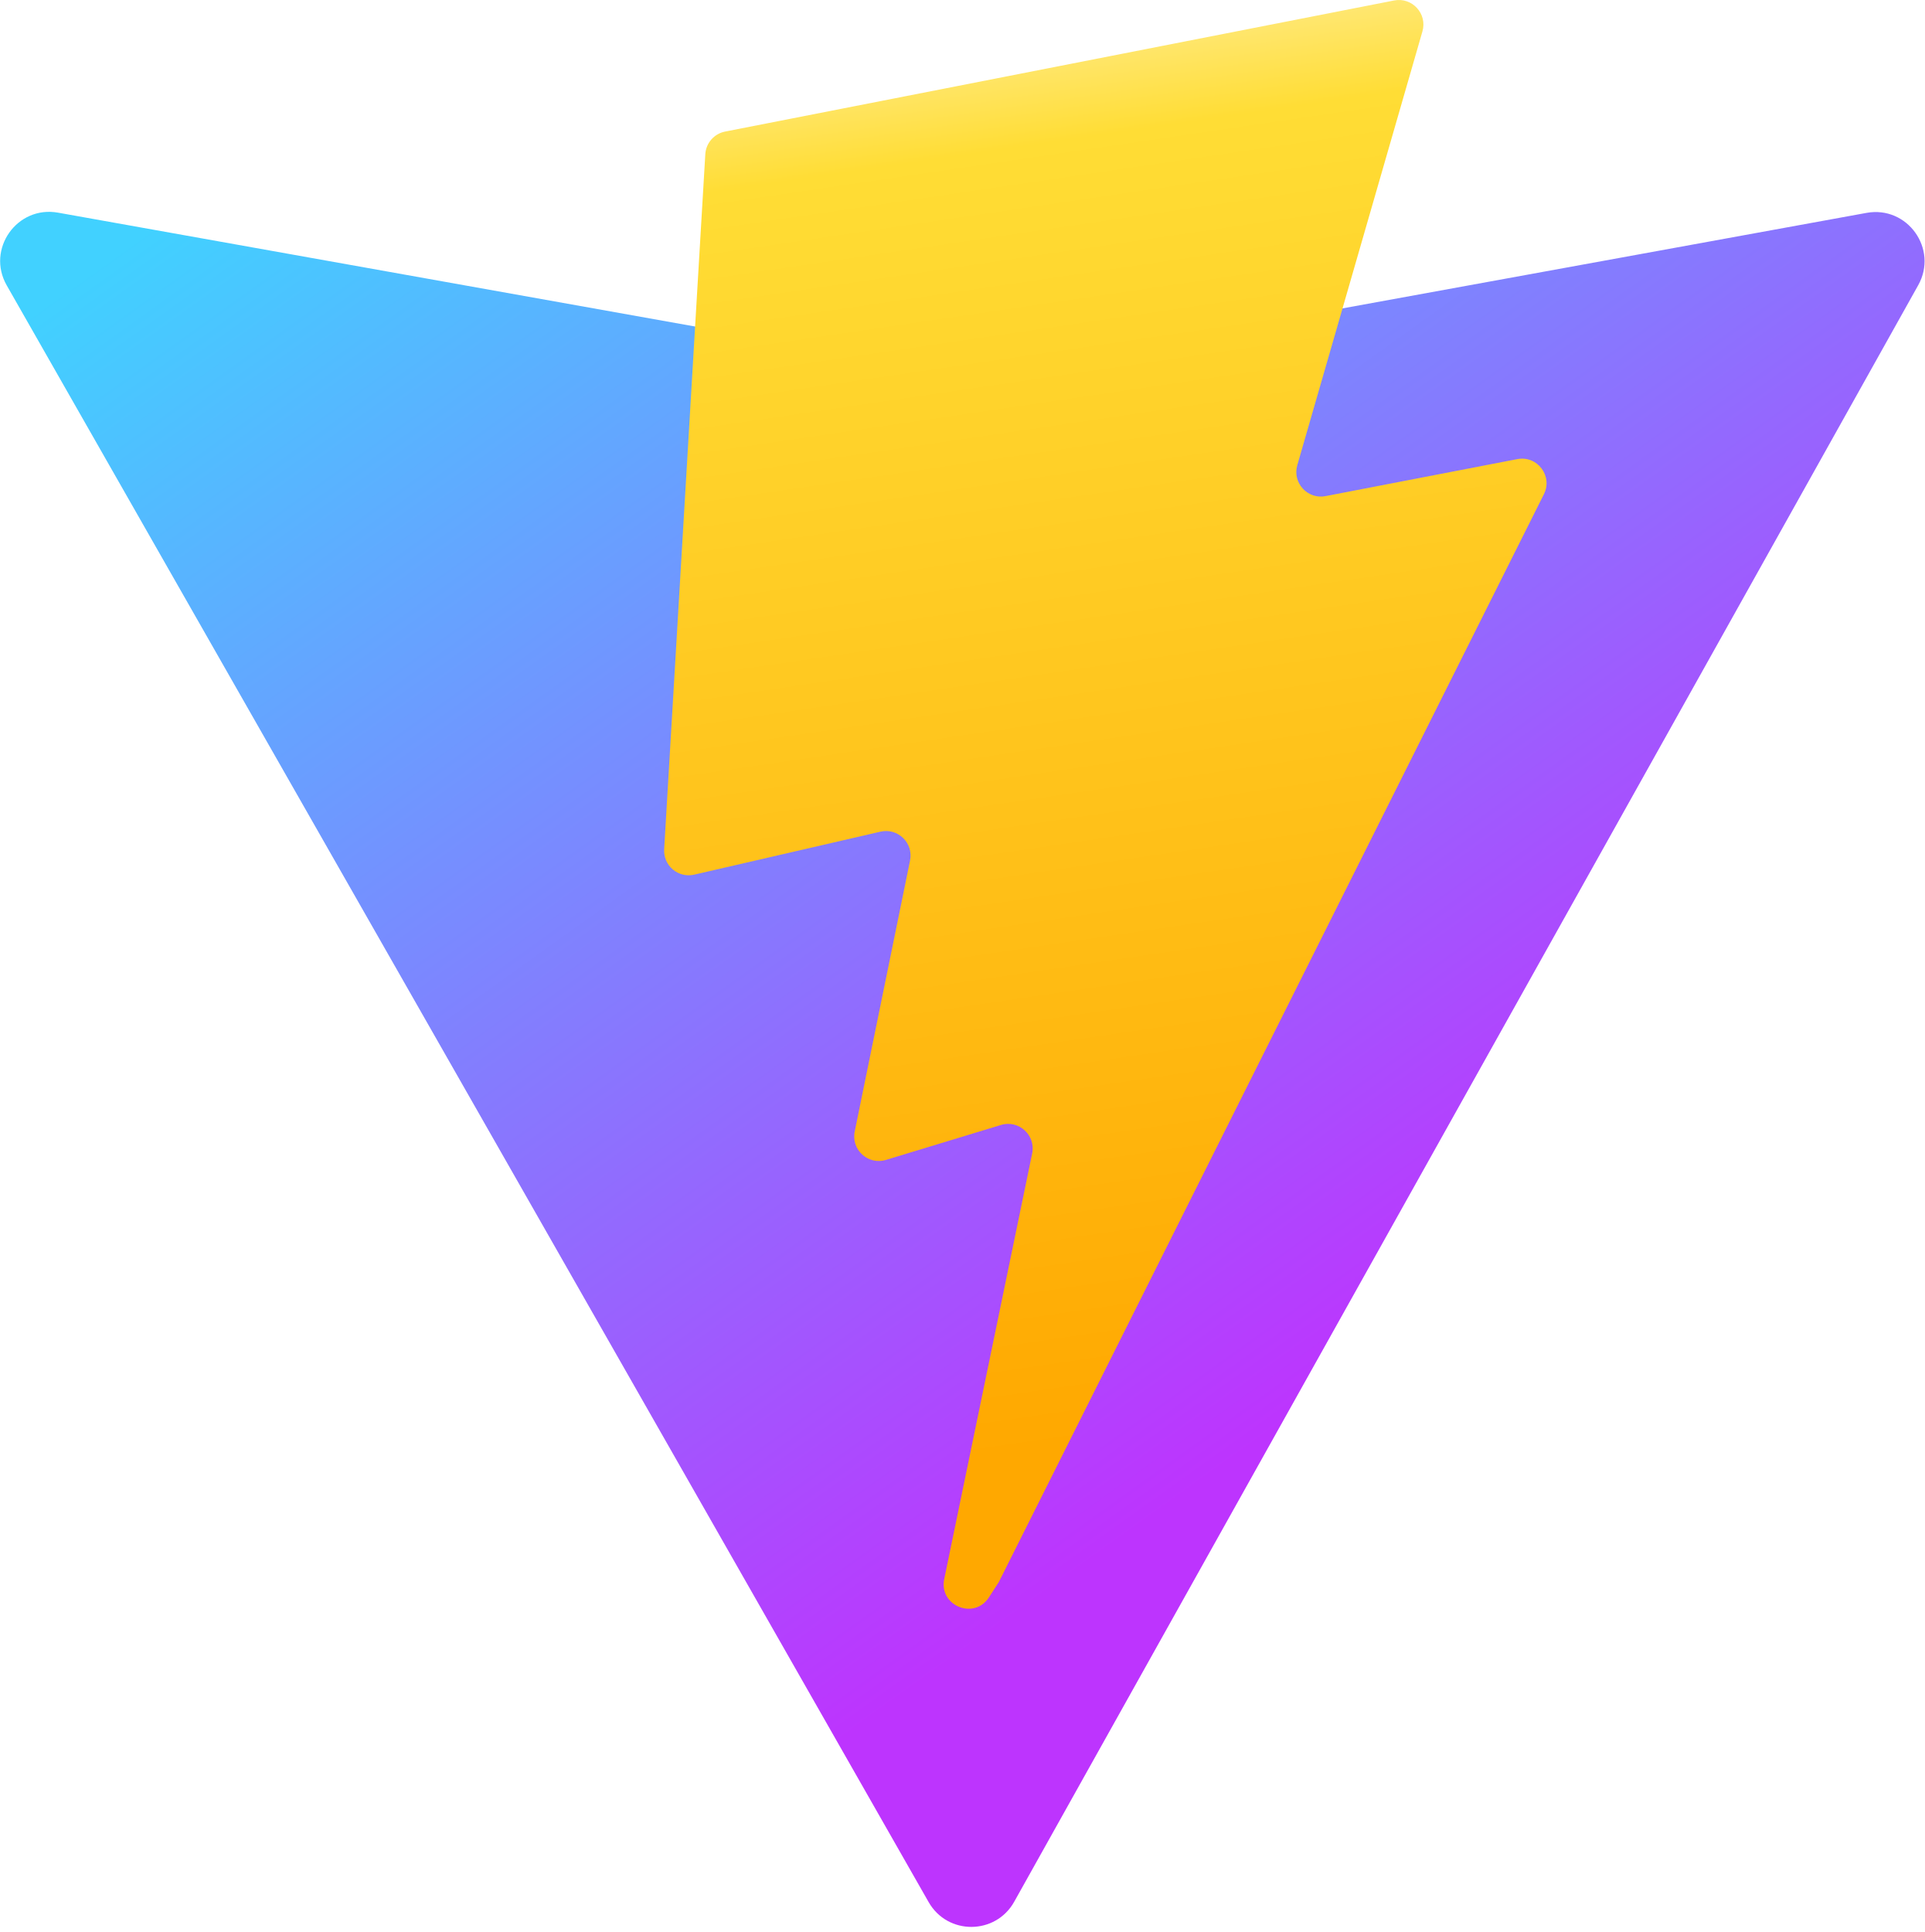
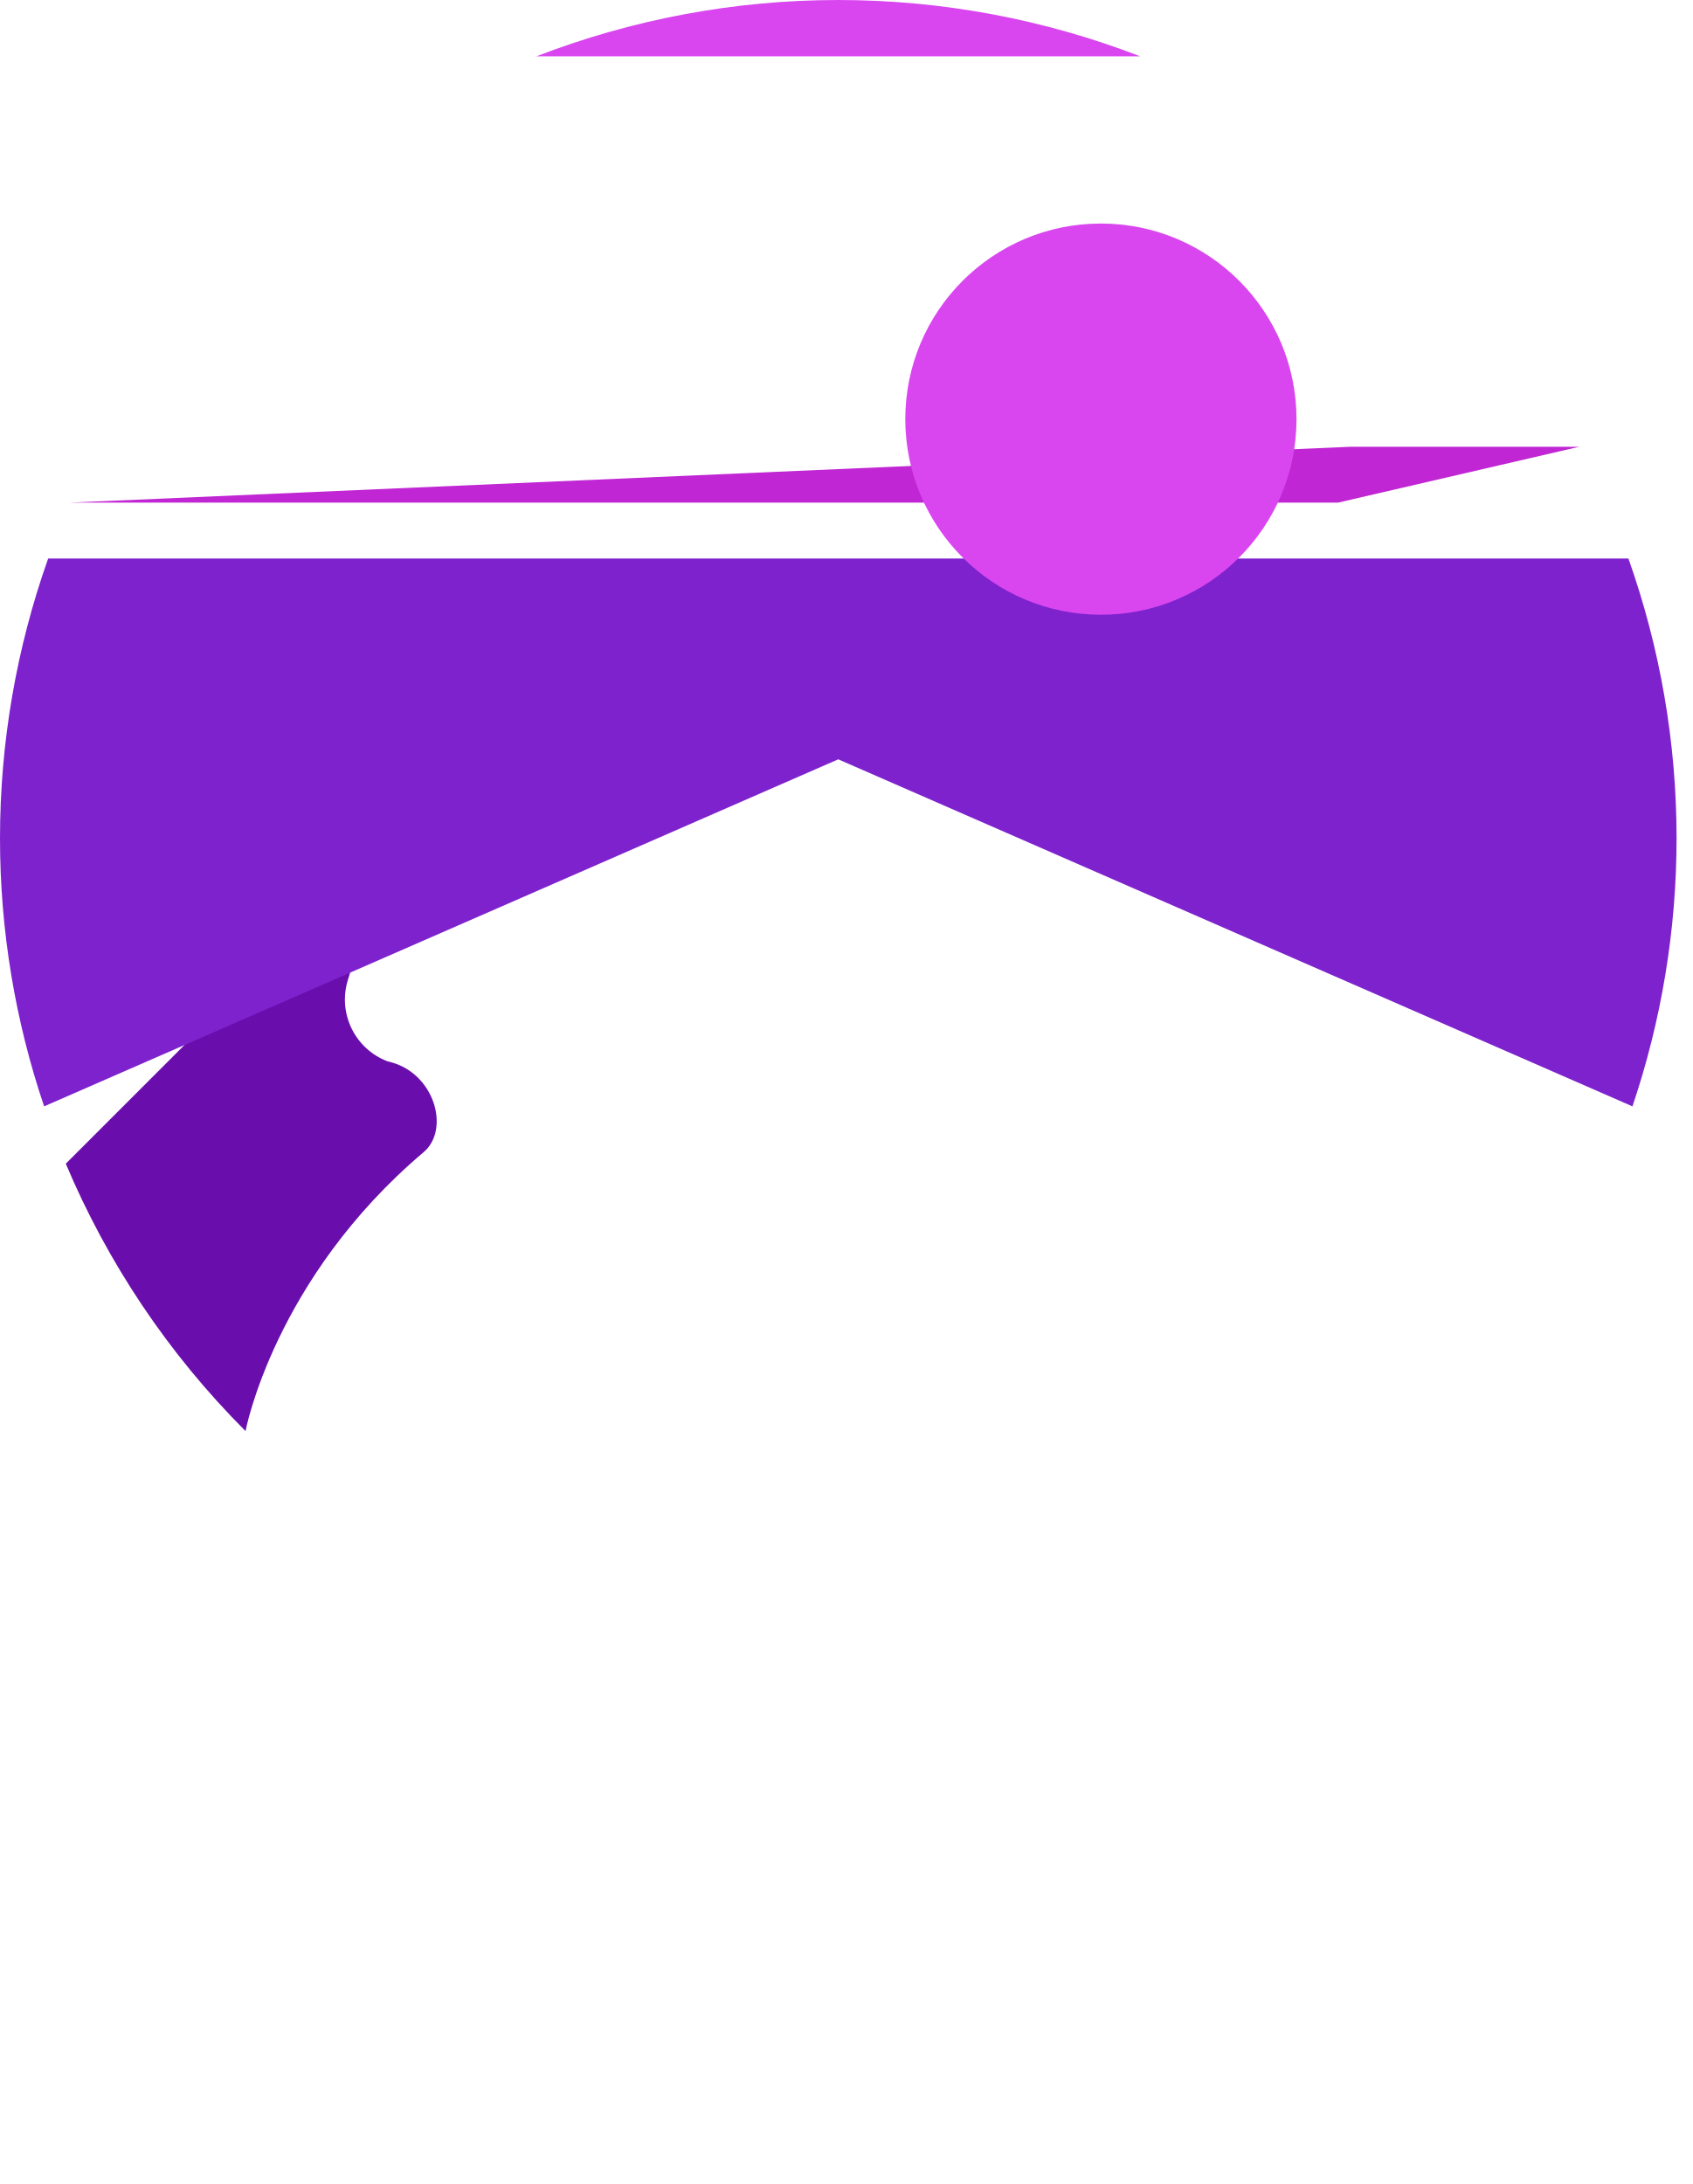
- <svg xmlns="http://www.w3.org/2000/svg" aria-hidden="true" role="img" class="iconify iconify--logos" width="31.88" height="32" preserveAspectRatio="xMidYMid meet" viewBox="0 0 256 257">
-   <defs>
-     <linearGradient id="IconifyId1813088fe1fbc01fb466" x1="-.828%" x2="57.636%" y1="7.652%" y2="78.411%">
-       <stop offset="0%" stop-color="#41D1FF" />
-       <stop offset="100%" stop-color="#BD34FE" />
-     </linearGradient>
-     <linearGradient id="IconifyId1813088fe1fbc01fb467" x1="43.376%" x2="50.316%" y1="2.242%" y2="89.03%">
-       <stop offset="0%" stop-color="#FFEA83" />
-       <stop offset="8.333%" stop-color="#FFDD35" />
-       <stop offset="100%" stop-color="#FFA800" />
-     </linearGradient>
-   </defs>
-   <path fill="url(#IconifyId1813088fe1fbc01fb466)" d="M255.153 37.938L134.897 252.976c-2.483 4.44-8.862 4.466-11.382.048L.875 37.958c-2.746-4.814 1.371-10.646 6.827-9.67l120.385 21.517a6.537 6.537 0 0 0 2.322-.004l117.867-21.483c5.438-.991 9.574 4.796 6.877 9.62Z" />
-   <path fill="url(#IconifyId1813088fe1fbc01fb467)" d="M185.432.063L96.44 17.501a3.268 3.268 0 0 0-2.634 3.014l-5.474 92.456a3.268 3.268 0 0 0 3.997 3.378l24.777-5.718c2.318-.535 4.413 1.507 3.936 3.838l-7.361 36.047c-.495 2.426 1.782 4.5 4.151 3.78l15.304-4.649c2.372-.72 4.652 1.36 4.15 3.788l-11.698 56.621c-.732 3.542 3.979 5.473 5.943 2.437l1.313-2.028l72.516-144.72c1.215-2.423-.88-5.186-3.54-4.672l-25.505 4.922c-2.396.462-4.435-1.77-3.759-4.114l16.646-57.705c.677-2.35-1.37-4.583-3.769-4.113Z" />
+ <svg xmlns="http://www.w3.org/2000/svg" width="31" height="40" viewBox="0 0 31 40" fill="none">
+   <path d="M6.37 17.953L7.165 15.353L1.205 21.313C1.969 23.126 3.08 24.793 4.497 26.21C4.497 26.21 5.02 23.418 7.76 21.101C8.252 20.685 7.959 19.625 7.1 19.439C6.503 19.213 6.184 18.564 6.37 17.953Z" fill="#6A0DAD" />
+   <path d="M23.308 21.848L20.175 18.72L23.308 21.848Z" fill="#6A0DAD" />
+   <path d="M15.353 0C13.445 0 11.572 0.356 9.825 1.031H20.882C19.135 0.356 17.262 0 15.353 0Z" fill="#D946EF" />
+   <path d="M24.742 8.182H28.927L24.509 9.205H15.819L1.286 9.205Z" fill="#C026D3" />
+   <path d="M29.825 10.229H0.882C0.304 11.86 0 13.591 0 15.353C0 17.038 0.278 18.695 0.808 20.263L15.353 13.907L29.899 20.263C30.428 18.695 30.707 17.038 30.707 15.353C30.707 13.591 30.403 11.86 29.825 10.229Z" fill="#7E22CE" />
+   <path d="M23.022 2.054H7.684H23.022Z" fill="#D946EF" />
+   <path d="M24.504 6.134H27.629H3.077Z" fill="#C026D3" />
+   <path d="M20.164 11.259C22.142 11.259 23.746 9.655 23.746 7.677C23.746 5.698 22.142 4.094 20.164 4.094C18.185 4.094 16.581 5.698 16.581 7.677C16.581 9.655 18.185 11.259 20.164 11.259Z" fill="#D946EF" />
+   <path d="M19.782 38.996H10.925Z" fill="#6A0DAD" />
+   <path d="M5.178 28.774H9.923Z" fill="#6A0DAD" />
+   <path d="M17.776 34.902H6.498Z" fill="#6A0DAD" />
+   <path d="M8.062 36.949H22.645Z" fill="#6A0DAD" />
+   <path d="M10.247 27.751H25.374Z" fill="#6A0DAD" />
</svg>
